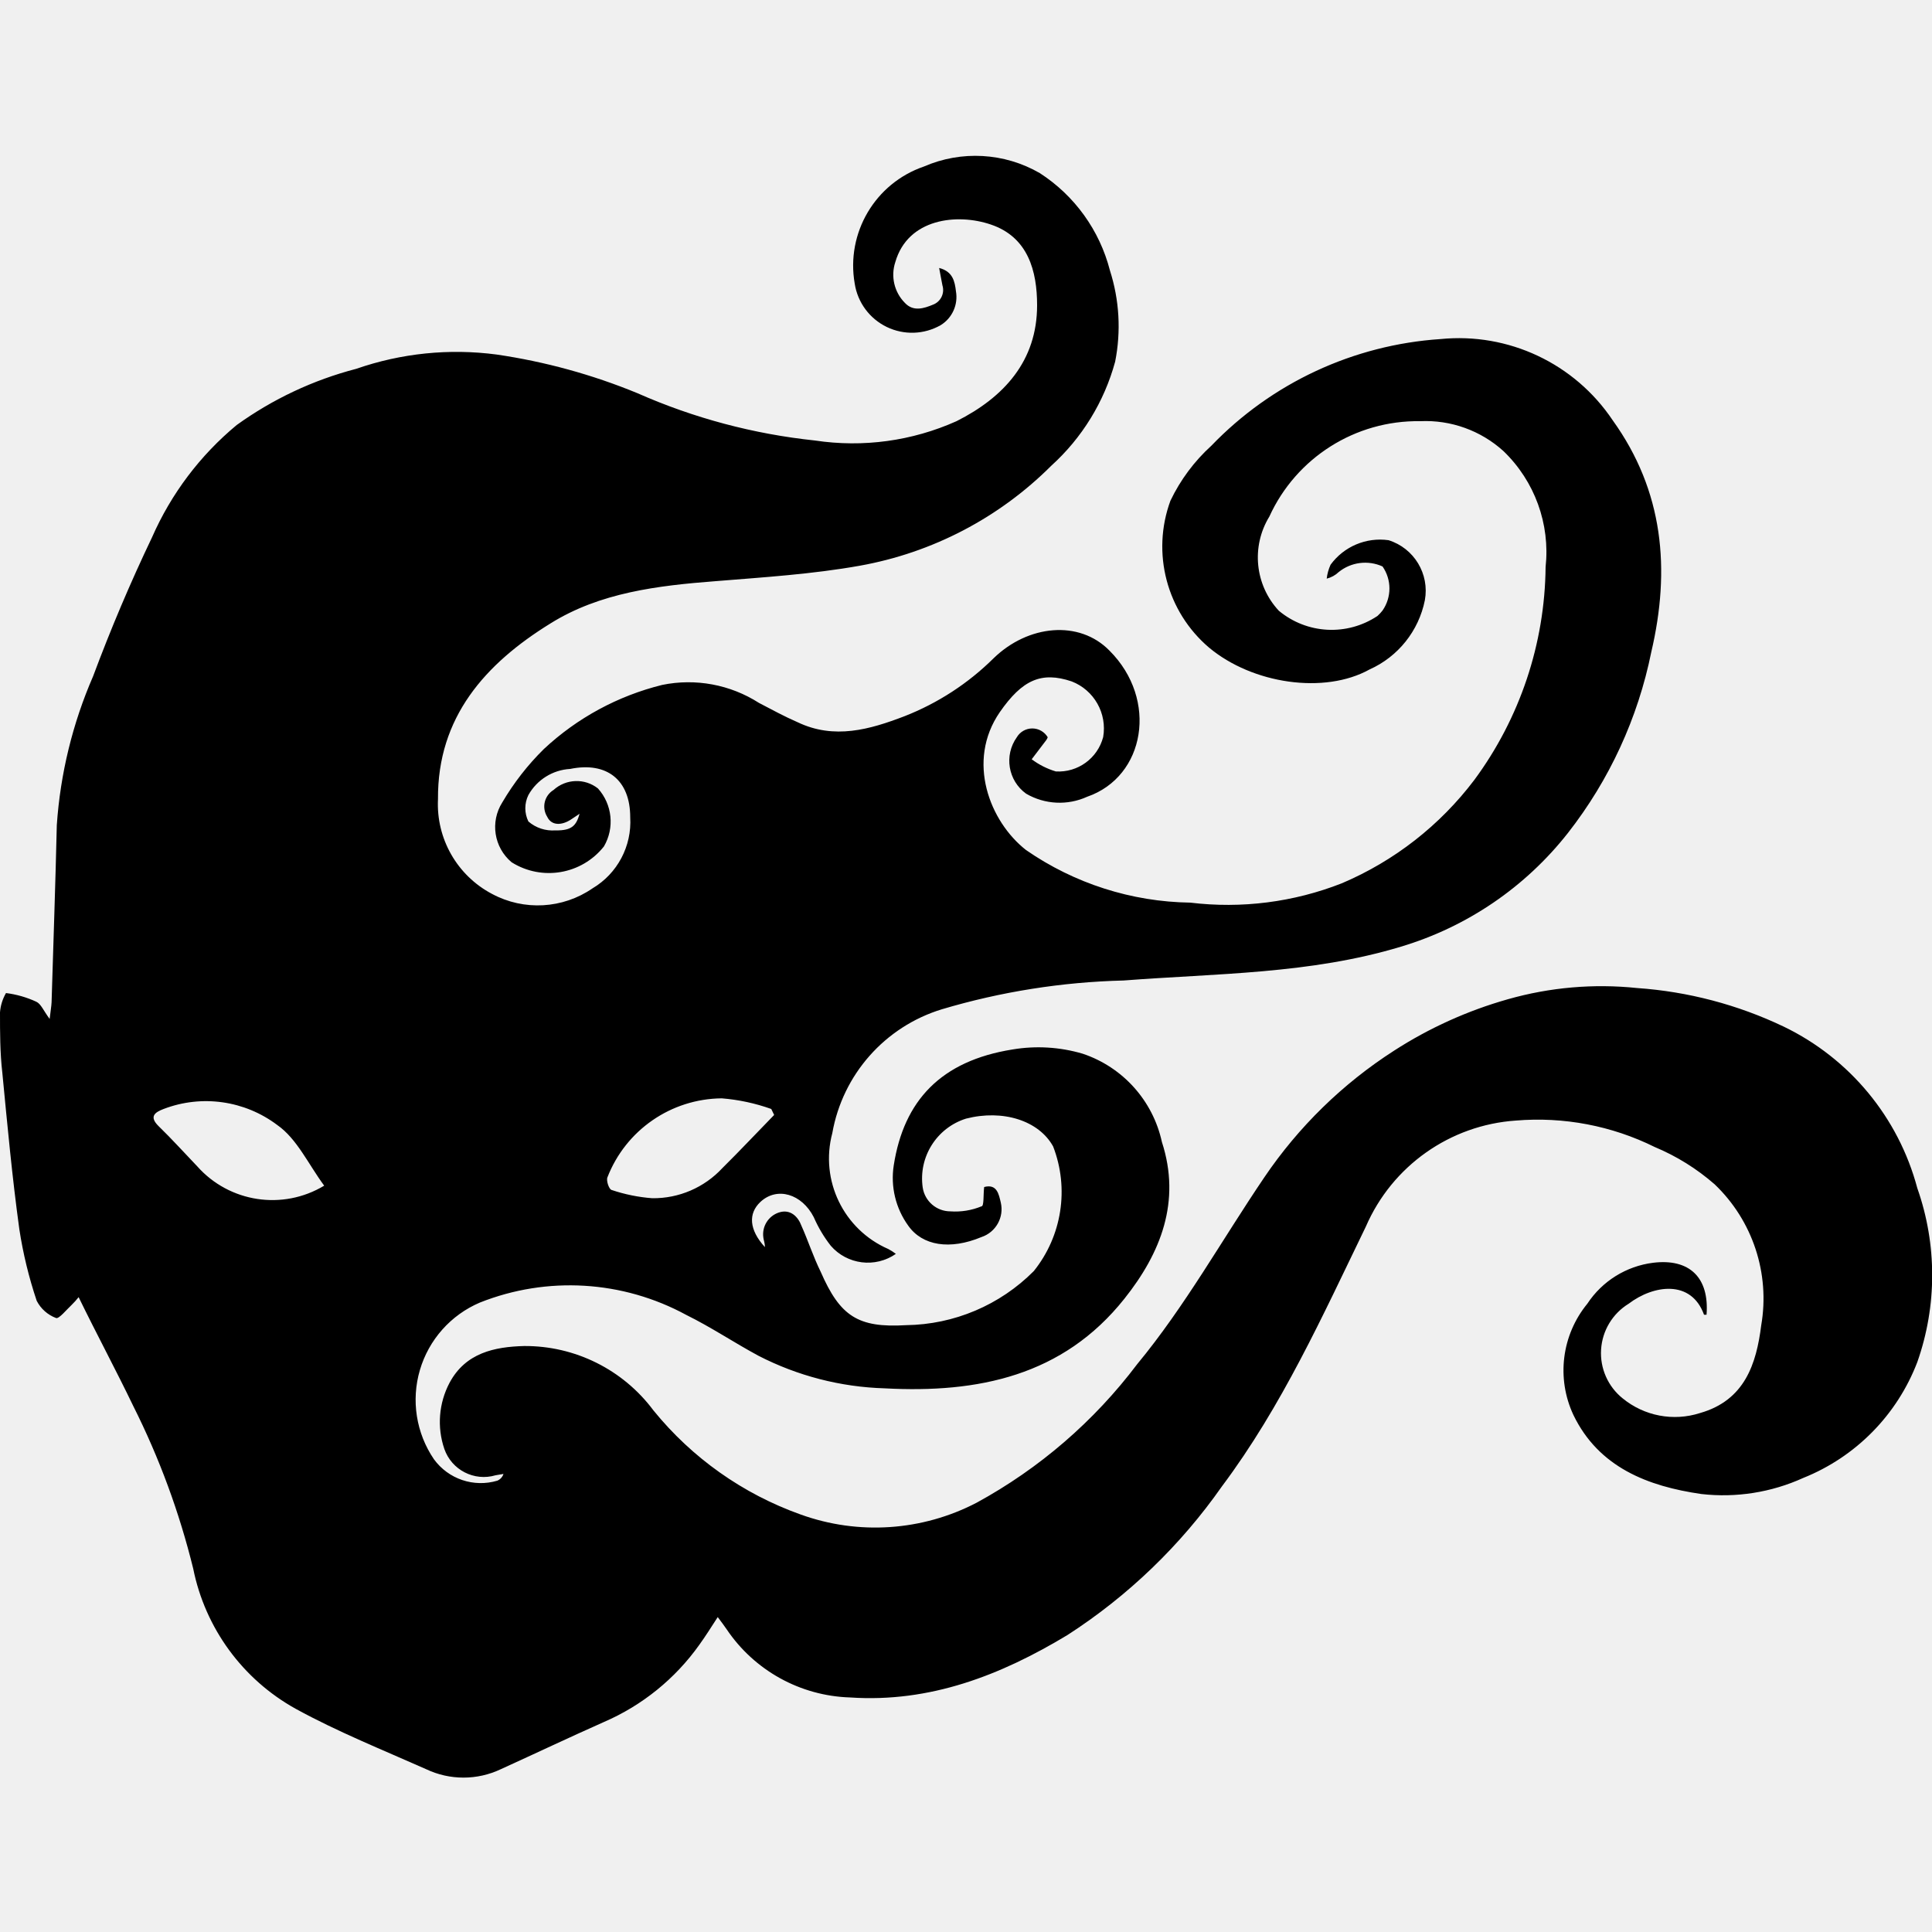
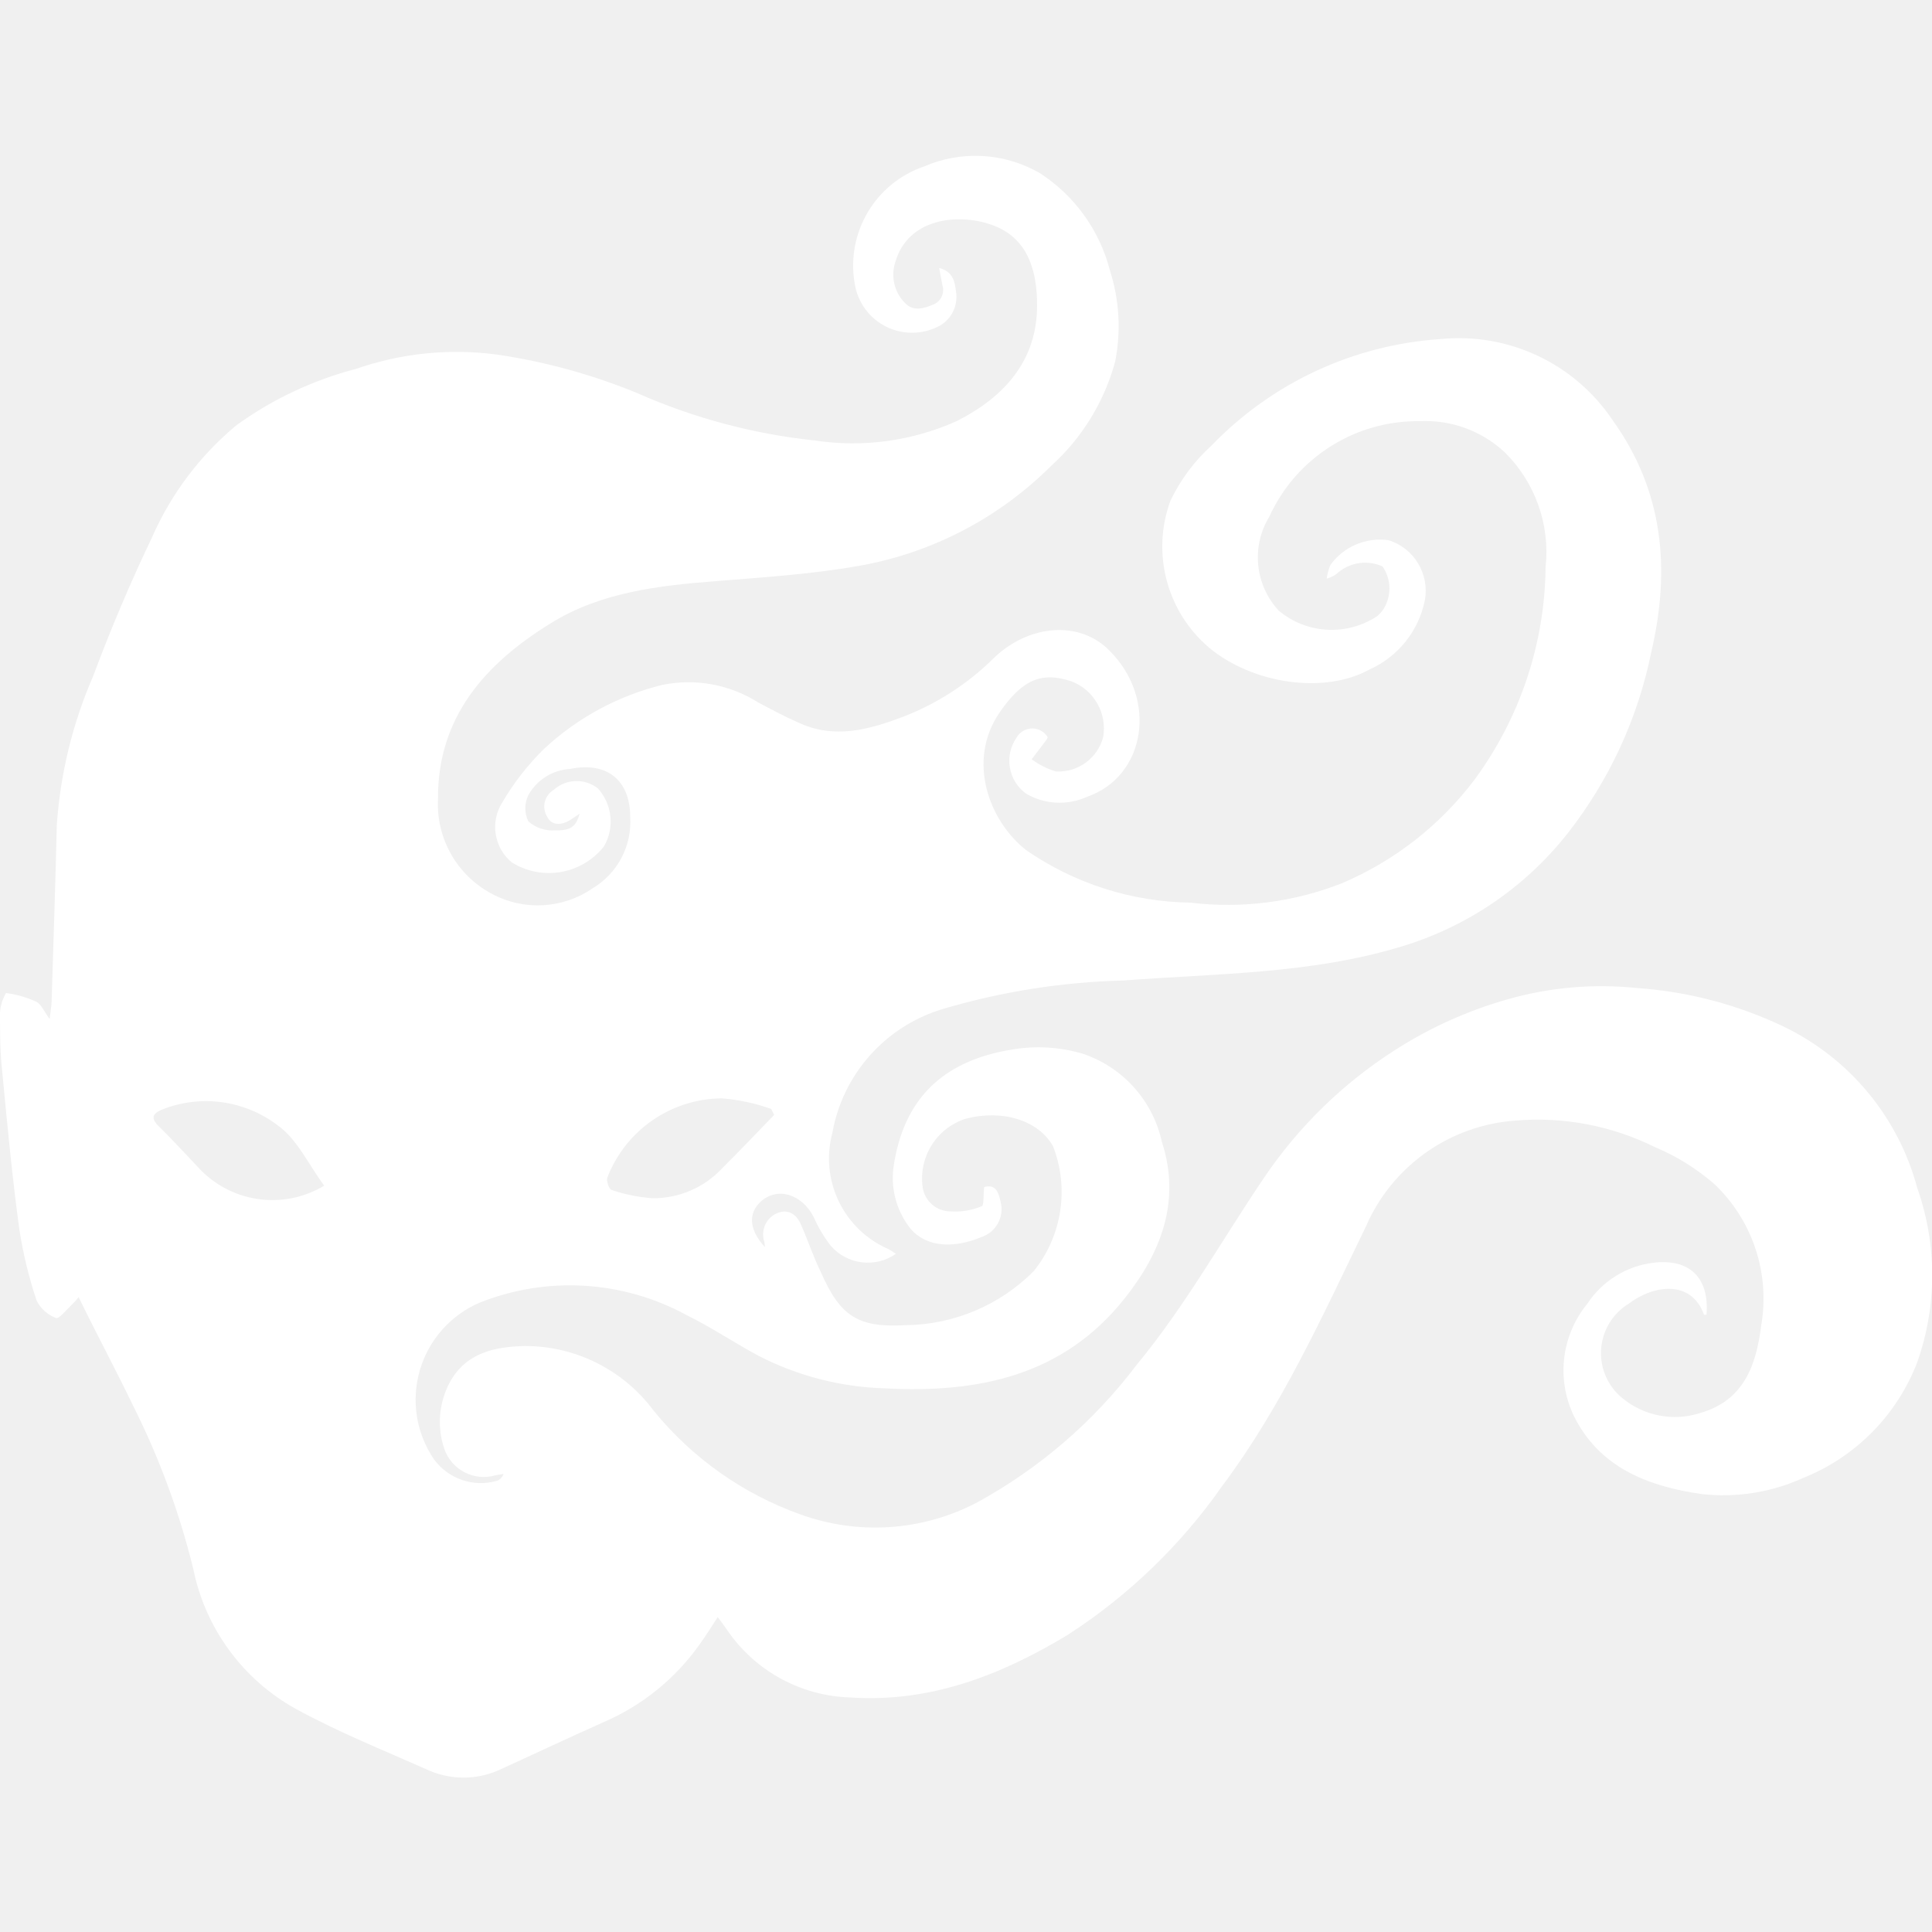
<svg xmlns="http://www.w3.org/2000/svg" viewBox="0 0 100 100">
-   <path d="M30,42.12l-.45.3c-.46.3-1,.34-1.23-.15a1,1,0,0,1,.33-1.38,1.78,1.78,0,0,1,2.3-.08,2.56,2.56,0,0,1,.31,3,3.63,3.63,0,0,1-4.78.82A2.38,2.38,0,0,1,26,41.53a13.39,13.39,0,0,1,2.15-2.76,13.83,13.83,0,0,1,6.13-3.32,6.77,6.77,0,0,1,5,.93c.67.35,1.33.71,2,1,1.9.91,3.74.38,5.54-.31a13.6,13.6,0,0,0,4.61-3c1.78-1.73,4.43-2,6-.39,2.53,2.53,1.85,6.52-1.16,7.56a3.44,3.44,0,0,1-3.16-.16,2.1,2.1,0,0,1-.48-2.92.93.93,0,0,1,1.6,0,.61.61,0,0,1-.07.14l-.76,1a4,4,0,0,0,1.25.63,2.39,2.39,0,0,0,2.45-1.78,2.61,2.61,0,0,0-1.63-2.88c-1.57-.53-2.56-.08-3.72,1.59C50,39.4,51.23,42.53,53.11,44a15.32,15.32,0,0,0,8.5,2.72,16.14,16.14,0,0,0,7.84-1,16.86,16.86,0,0,0,6.86-5.35A18.86,18.86,0,0,0,80,29.35a7.24,7.24,0,0,0-2.18-6,6,6,0,0,0-4.31-1.55,8.44,8.44,0,0,0-7.81,4.94,4.05,4.05,0,0,0,.49,4.87,4.27,4.27,0,0,0,5.11.27,2.27,2.27,0,0,0,.26-.28,2,2,0,0,0,0-2.28,2.18,2.18,0,0,0-2.27.29,1.38,1.38,0,0,1-.62.34,2.4,2.4,0,0,1,.2-.72,3.17,3.17,0,0,1,3-1.27,2.74,2.74,0,0,1,1.88,3.11,5,5,0,0,1-2.86,3.58c-2.34,1.3-6.06.75-8.31-1.13a6.87,6.87,0,0,1-2-7.6,9.22,9.22,0,0,1,2.12-2.85,18.13,18.13,0,0,1,11.86-5.52,9.58,9.58,0,0,1,8.91,4.2c2.64,3.67,3,7.73,2,12a22.4,22.4,0,0,1-4.31,9.36A17.29,17.29,0,0,1,72.51,49c-4.69,1.42-9.54,1.38-14.35,1.75a36.1,36.1,0,0,0-9.41,1.49,8.19,8.19,0,0,0-5.67,6.41,5.11,5.11,0,0,0,2.9,6,2.84,2.84,0,0,1,.39.25A2.54,2.54,0,0,1,43,64.48,6.82,6.82,0,0,1,42.12,63c-.62-1.21-1.9-1.59-2.76-.79-.64.6-.59,1.44.23,2.34,0-.24-.07-.37-.08-.5a1.19,1.19,0,0,1,.8-1.29c.6-.2,1,.22,1.17.68.35.78.61,1.6,1,2.39,1,2.29,1.92,2.91,4.42,2.76a9.49,9.49,0,0,0,6.61-2.8,6.54,6.54,0,0,0,1-6.45C53.77,58,51.91,57.41,50,57.9a3.25,3.25,0,0,0-2.24,3.57,1.45,1.45,0,0,0,1.43,1.23,3.57,3.57,0,0,0,1.61-.26c.14,0,.09-.6.14-1,.67-.18.76.39.86.8a1.52,1.52,0,0,1-1,1.79c-1.63.68-3.06.45-3.79-.59a4.22,4.22,0,0,1-.75-3.12c.52-3.35,2.44-5.41,6.15-6a8.08,8.08,0,0,1,3.63.22,6.21,6.21,0,0,1,4.1,4.57c1,3.08-.06,5.75-1.94,8.11-3.18,4-7.58,4.9-12.41,4.64a15.26,15.26,0,0,1-6.54-1.69c-1.26-.68-2.45-1.48-3.73-2.11a12.61,12.61,0,0,0-10.68-.64,5.47,5.47,0,0,0-2.38,8.11,3,3,0,0,0,3.28,1.11.56.56,0,0,0,.32-.35l-.41.07A2.16,2.16,0,0,1,23,75a4.33,4.33,0,0,1,.27-3.43c.83-1.55,2.33-1.86,3.86-1.9A8.28,8.28,0,0,1,33.82,73a17.29,17.29,0,0,0,7.62,5.39,11.36,11.36,0,0,0,9.11-.61,26,26,0,0,0,8.31-7.17c2.48-3,4.39-6.44,6.58-9.67a23.34,23.34,0,0,1,6.72-6.56,21.82,21.82,0,0,1,5.89-2.66,17.7,17.7,0,0,1,6.68-.58,21,21,0,0,1,7.6,2,13,13,0,0,1,6.91,8.36,13.55,13.55,0,0,1,0,9,10.5,10.5,0,0,1-5.91,6,10,10,0,0,1-5.27.83c-2.77-.4-5.31-1.38-6.62-4.09a5.44,5.44,0,0,1,.72-5.76,4.79,4.79,0,0,1,3.41-2.12c1.88-.23,2.91.77,2.76,2.69h-.13c-.66-1.83-2.61-1.55-3.9-.57a3,3,0,0,0-.31,4.9,4.26,4.26,0,0,0,4,.76c2.32-.66,2.92-2.55,3.17-4.54a8.17,8.17,0,0,0-2.41-7.3,11.38,11.38,0,0,0-3.1-1.93A13.64,13.64,0,0,0,78.46,58a9.14,9.14,0,0,0-7.76,5.48c-2.24,4.62-4.35,9.31-7.45,13.45a28.85,28.85,0,0,1-8,7.7c-3.45,2.08-7.11,3.51-11.25,3.23a8,8,0,0,1-6.39-3.53c-.12-.18-.26-.36-.46-.63-.35.54-.64,1-.95,1.43a11.8,11.8,0,0,1-4.94,4c-1.78.79-3.55,1.63-5.33,2.44a4.51,4.51,0,0,1-3.88,0c-2.25-1-4.57-1.93-6.74-3.12A10.71,10.71,0,0,1,10,81.19a40.06,40.06,0,0,0-3.1-8.41C6,70.91,5,69.05,4.07,67.14a4.18,4.18,0,0,1-.36.4c-.27.25-.66.74-.81.68a1.86,1.86,0,0,1-1-.89A22.14,22.14,0,0,1,1,63.62c-.37-2.69-.62-5.4-.88-8.1C0,54.48,0,53.44,0,52.4a2.36,2.36,0,0,1,.31-1,5.34,5.34,0,0,1,1.57.45c.24.11.37.46.69.89.05-.44.09-.65.1-.87.09-3,.2-6.11.27-9.16A23.29,23.29,0,0,1,4.82,35c.91-2.44,1.93-4.85,3.05-7.19A15.79,15.79,0,0,1,12.25,22a18.6,18.6,0,0,1,6.19-2.91,15.81,15.81,0,0,1,7.26-.74,30.86,30.86,0,0,1,7.29,2,30.64,30.64,0,0,0,9.19,2.45,13.13,13.13,0,0,0,7.33-1c2.46-1.24,4.17-3.12,4.17-6,0-1.76-.46-3.53-2.4-4.18-1.73-.59-4.29-.32-4.94,1.95a2.07,2.07,0,0,0,.49,2.1c.44.48,1,.29,1.46.1a.81.81,0,0,0,.49-1c-.05-.28-.11-.55-.17-.9.71.18.81.7.87,1.21a1.71,1.71,0,0,1-.79,1.75,3,3,0,0,1-4.45-2.15,5.42,5.42,0,0,1,3.58-6.06,6.67,6.67,0,0,1,6,.34A8.52,8.52,0,0,1,57.45,14a9.44,9.44,0,0,1,.27,4.72,11.25,11.25,0,0,1-3.31,5.39,18.66,18.66,0,0,1-9.9,5.17c-2.46.44-5,.6-7.46.8-3,.23-6,.59-8.56,2.19-3.37,2.08-5.85,4.85-5.82,9.09a5.25,5.25,0,0,0,2.8,4.91,5,5,0,0,0,5.2-.29,4,4,0,0,0,1.95-3.68c0-1.93-1.21-2.89-3.11-2.5a2.65,2.65,0,0,0-2.16,1.35,1.55,1.55,0,0,0,0,1.37,1.92,1.92,0,0,0,1.4.46C29.62,43,29.83,42.71,30,42.12ZM16.78,61.37c-.82-1.11-1.41-2.43-2.43-3.14a6.13,6.13,0,0,0-5.88-.83c-.45.17-.77.39-.26.89.69.67,1.34,1.39,2,2.08A5.2,5.2,0,0,0,16.78,61.37Zm23.29-3.66-.15-.31a10,10,0,0,0-2.56-.55,6.41,6.41,0,0,0-5.92,4.09c-.07.17.08.61.21.65a8.6,8.6,0,0,0,2.11.43,4.87,4.87,0,0,0,3.63-1.56C38.3,59.56,39.18,58.62,40.07,57.71Z" style="fill:#FFFFF" />
+   <path d="M30,42.12l-.45.3c-.46.3-1,.34-1.23-.15a1,1,0,0,1,.33-1.38,1.78,1.78,0,0,1,2.3-.08,2.56,2.56,0,0,1,.31,3,3.63,3.63,0,0,1-4.78.82A2.38,2.38,0,0,1,26,41.53a13.39,13.39,0,0,1,2.15-2.76,13.83,13.83,0,0,1,6.13-3.32,6.77,6.77,0,0,1,5,.93c.67.35,1.33.71,2,1,1.9.91,3.74.38,5.54-.31a13.6,13.6,0,0,0,4.61-3c1.78-1.73,4.43-2,6-.39,2.53,2.53,1.85,6.52-1.16,7.56a3.44,3.44,0,0,1-3.16-.16,2.1,2.1,0,0,1-.48-2.92.93.93,0,0,1,1.6,0,.61.61,0,0,1-.07.14l-.76,1a4,4,0,0,0,1.25.63,2.39,2.39,0,0,0,2.45-1.78,2.61,2.61,0,0,0-1.63-2.88c-1.57-.53-2.56-.08-3.72,1.59C50,39.4,51.23,42.53,53.11,44a15.32,15.32,0,0,0,8.5,2.72,16.14,16.14,0,0,0,7.84-1,16.86,16.86,0,0,0,6.86-5.35A18.86,18.86,0,0,0,80,29.35a7.24,7.24,0,0,0-2.18-6,6,6,0,0,0-4.31-1.55,8.44,8.44,0,0,0-7.81,4.94,4.05,4.05,0,0,0,.49,4.87,4.27,4.27,0,0,0,5.11.27,2.27,2.27,0,0,0,.26-.28,2,2,0,0,0,0-2.28,2.18,2.18,0,0,0-2.27.29,1.38,1.38,0,0,1-.62.34,2.4,2.4,0,0,1,.2-.72,3.17,3.17,0,0,1,3-1.27,2.74,2.74,0,0,1,1.88,3.11,5,5,0,0,1-2.86,3.58c-2.34,1.3-6.06.75-8.31-1.13a6.87,6.87,0,0,1-2-7.6,9.22,9.22,0,0,1,2.12-2.85,18.13,18.13,0,0,1,11.86-5.52,9.58,9.58,0,0,1,8.91,4.2c2.64,3.67,3,7.73,2,12a22.4,22.4,0,0,1-4.31,9.36A17.29,17.29,0,0,1,72.51,49c-4.69,1.42-9.54,1.38-14.35,1.75a36.1,36.1,0,0,0-9.41,1.49,8.19,8.19,0,0,0-5.67,6.41,5.11,5.11,0,0,0,2.9,6,2.84,2.84,0,0,1,.39.25A2.54,2.54,0,0,1,43,64.48,6.82,6.82,0,0,1,42.12,63c-.62-1.21-1.9-1.59-2.76-.79-.64.6-.59,1.44.23,2.34,0-.24-.07-.37-.08-.5a1.19,1.19,0,0,1,.8-1.29c.6-.2,1,.22,1.17.68.35.78.61,1.6,1,2.39,1,2.29,1.92,2.91,4.42,2.76a9.49,9.49,0,0,0,6.61-2.8,6.54,6.54,0,0,0,1-6.45C53.77,58,51.91,57.41,50,57.9a3.25,3.25,0,0,0-2.24,3.57,1.45,1.45,0,0,0,1.43,1.23,3.57,3.57,0,0,0,1.61-.26c.14,0,.09-.6.14-1,.67-.18.76.39.86.8a1.52,1.52,0,0,1-1,1.79c-1.63.68-3.06.45-3.79-.59a4.22,4.22,0,0,1-.75-3.12c.52-3.35,2.44-5.41,6.15-6a8.08,8.08,0,0,1,3.63.22,6.21,6.21,0,0,1,4.1,4.57c1,3.08-.06,5.75-1.94,8.11-3.18,4-7.58,4.9-12.41,4.64a15.26,15.26,0,0,1-6.54-1.69c-1.26-.68-2.45-1.48-3.73-2.11a12.61,12.61,0,0,0-10.68-.64,5.47,5.47,0,0,0-2.38,8.11,3,3,0,0,0,3.28,1.11.56.56,0,0,0,.32-.35l-.41.07A2.16,2.16,0,0,1,23,75a4.33,4.33,0,0,1,.27-3.43c.83-1.55,2.33-1.86,3.86-1.9A8.28,8.28,0,0,1,33.82,73a17.29,17.29,0,0,0,7.62,5.39,11.36,11.36,0,0,0,9.11-.61,26,26,0,0,0,8.31-7.17c2.48-3,4.39-6.44,6.58-9.67a23.34,23.34,0,0,1,6.72-6.56,21.82,21.82,0,0,1,5.89-2.66,17.7,17.7,0,0,1,6.68-.58,21,21,0,0,1,7.6,2,13,13,0,0,1,6.91,8.36,13.55,13.55,0,0,1,0,9,10.5,10.5,0,0,1-5.91,6,10,10,0,0,1-5.27.83c-2.77-.4-5.31-1.38-6.62-4.09a5.44,5.44,0,0,1,.72-5.76,4.79,4.79,0,0,1,3.41-2.12c1.88-.23,2.91.77,2.76,2.69h-.13c-.66-1.83-2.61-1.55-3.9-.57a3,3,0,0,0-.31,4.9,4.26,4.26,0,0,0,4,.76c2.32-.66,2.92-2.55,3.17-4.54a8.17,8.17,0,0,0-2.41-7.3,11.38,11.38,0,0,0-3.1-1.93A13.64,13.64,0,0,0,78.46,58a9.14,9.14,0,0,0-7.76,5.48c-2.24,4.62-4.35,9.31-7.45,13.45a28.85,28.85,0,0,1-8,7.7c-3.45,2.08-7.11,3.51-11.25,3.23a8,8,0,0,1-6.39-3.53c-.12-.18-.26-.36-.46-.63-.35.54-.64,1-.95,1.43a11.8,11.8,0,0,1-4.94,4c-1.78.79-3.55,1.63-5.33,2.44a4.51,4.51,0,0,1-3.88,0c-2.25-1-4.57-1.93-6.74-3.12A10.71,10.71,0,0,1,10,81.19a40.06,40.06,0,0,0-3.1-8.41C6,70.91,5,69.05,4.07,67.14a4.18,4.18,0,0,1-.36.4c-.27.25-.66.74-.81.68a1.86,1.86,0,0,1-1-.89A22.14,22.14,0,0,1,1,63.62c-.37-2.69-.62-5.4-.88-8.1C0,54.48,0,53.44,0,52.4a2.36,2.36,0,0,1,.31-1,5.34,5.34,0,0,1,1.57.45c.24.11.37.46.69.89.05-.44.09-.65.1-.87.09-3,.2-6.11.27-9.16A23.29,23.29,0,0,1,4.82,35c.91-2.44,1.93-4.85,3.05-7.19A15.79,15.79,0,0,1,12.25,22a18.6,18.6,0,0,1,6.19-2.91,15.81,15.81,0,0,1,7.26-.74,30.86,30.86,0,0,1,7.29,2,30.64,30.64,0,0,0,9.19,2.45,13.13,13.13,0,0,0,7.33-1c2.46-1.24,4.17-3.12,4.17-6,0-1.76-.46-3.53-2.4-4.18-1.73-.59-4.29-.32-4.94,1.95a2.07,2.07,0,0,0,.49,2.1c.44.48,1,.29,1.46.1a.81.81,0,0,0,.49-1c-.05-.28-.11-.55-.17-.9.71.18.81.7.87,1.21a1.71,1.71,0,0,1-.79,1.75,3,3,0,0,1-4.45-2.15,5.42,5.42,0,0,1,3.58-6.06,6.67,6.67,0,0,1,6,.34A8.52,8.52,0,0,1,57.45,14a9.44,9.44,0,0,1,.27,4.72,11.25,11.25,0,0,1-3.31,5.39,18.66,18.66,0,0,1-9.9,5.17c-2.46.44-5,.6-7.46.8-3,.23-6,.59-8.56,2.19-3.37,2.08-5.85,4.85-5.82,9.09a5.25,5.25,0,0,0,2.8,4.91,5,5,0,0,0,5.2-.29,4,4,0,0,0,1.95-3.68c0-1.93-1.21-2.89-3.11-2.5a2.65,2.65,0,0,0-2.16,1.35,1.55,1.55,0,0,0,0,1.37,1.92,1.92,0,0,0,1.4.46C29.62,43,29.83,42.71,30,42.12ZM16.78,61.37c-.82-1.11-1.41-2.43-2.43-3.14a6.13,6.13,0,0,0-5.88-.83c-.45.17-.77.39-.26.89.69.67,1.34,1.39,2,2.08A5.2,5.2,0,0,0,16.78,61.37Zm23.29-3.66-.15-.31a10,10,0,0,0-2.56-.55,6.41,6.41,0,0,0-5.92,4.09c-.07.17.08.61.21.65a8.6,8.6,0,0,0,2.11.43,4.87,4.87,0,0,0,3.63-1.56C38.3,59.56,39.18,58.62,40.07,57.71Z" style="fill:#FFFFFF" />
</svg>
